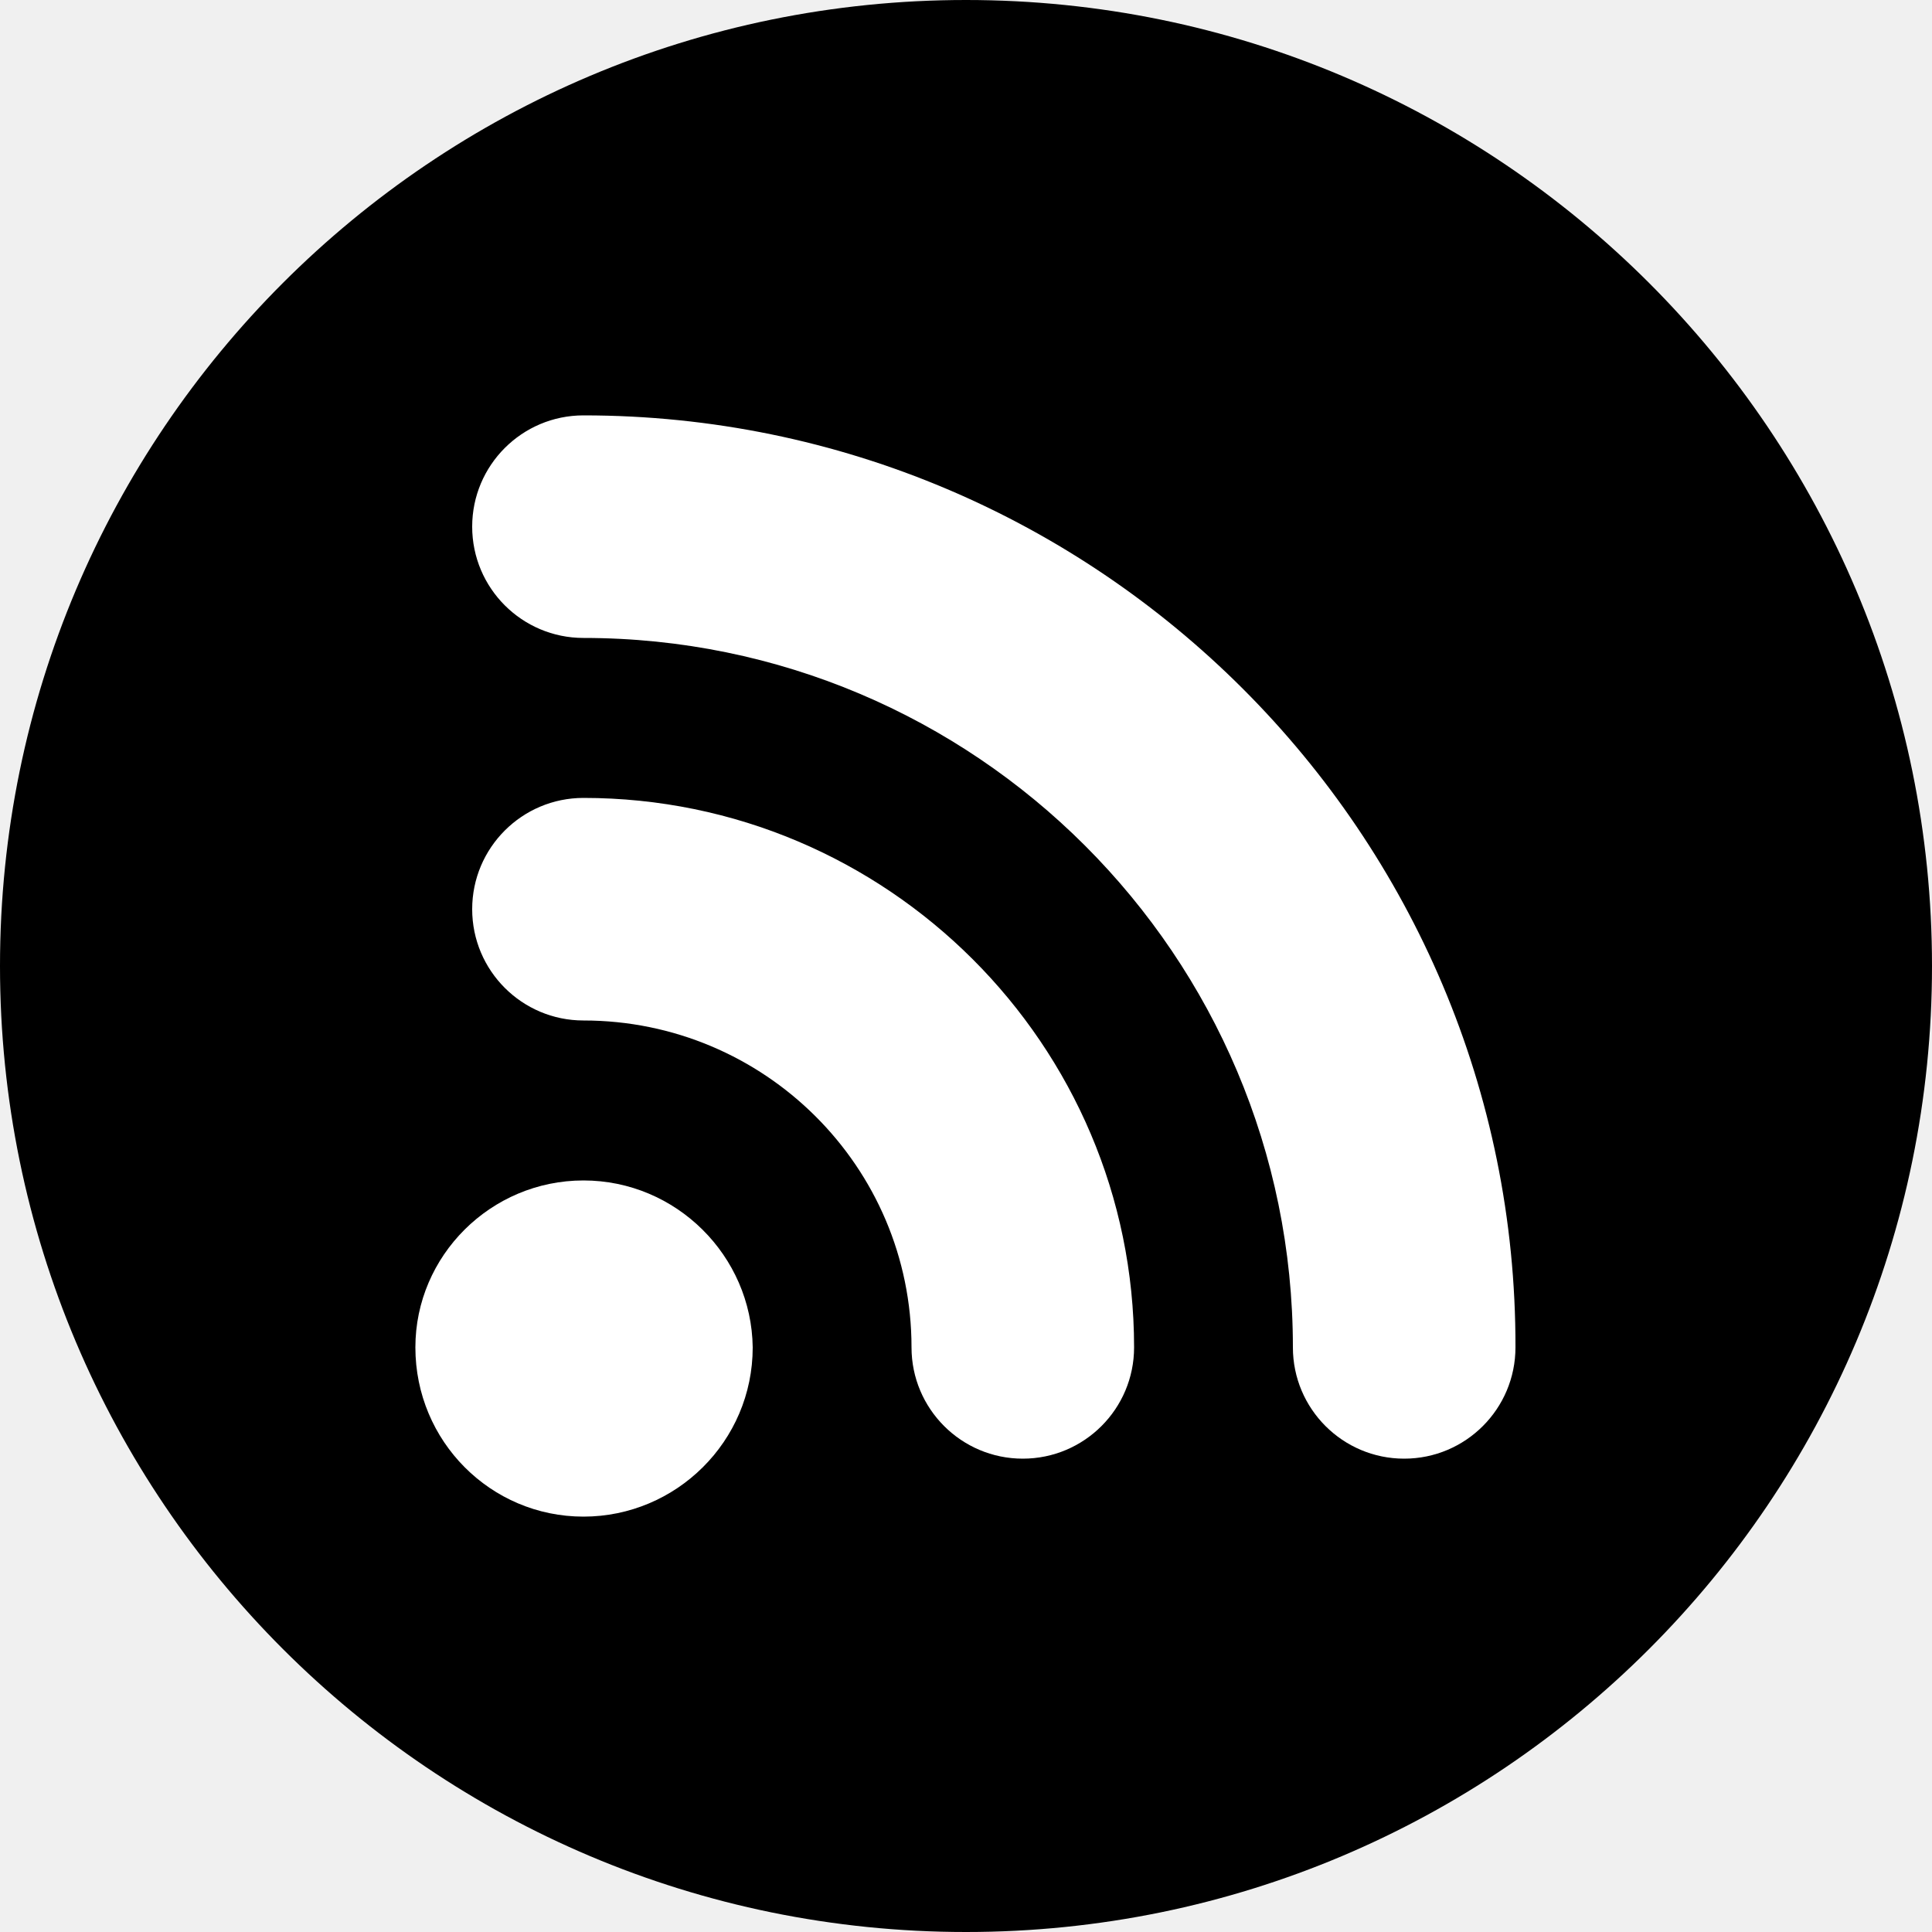
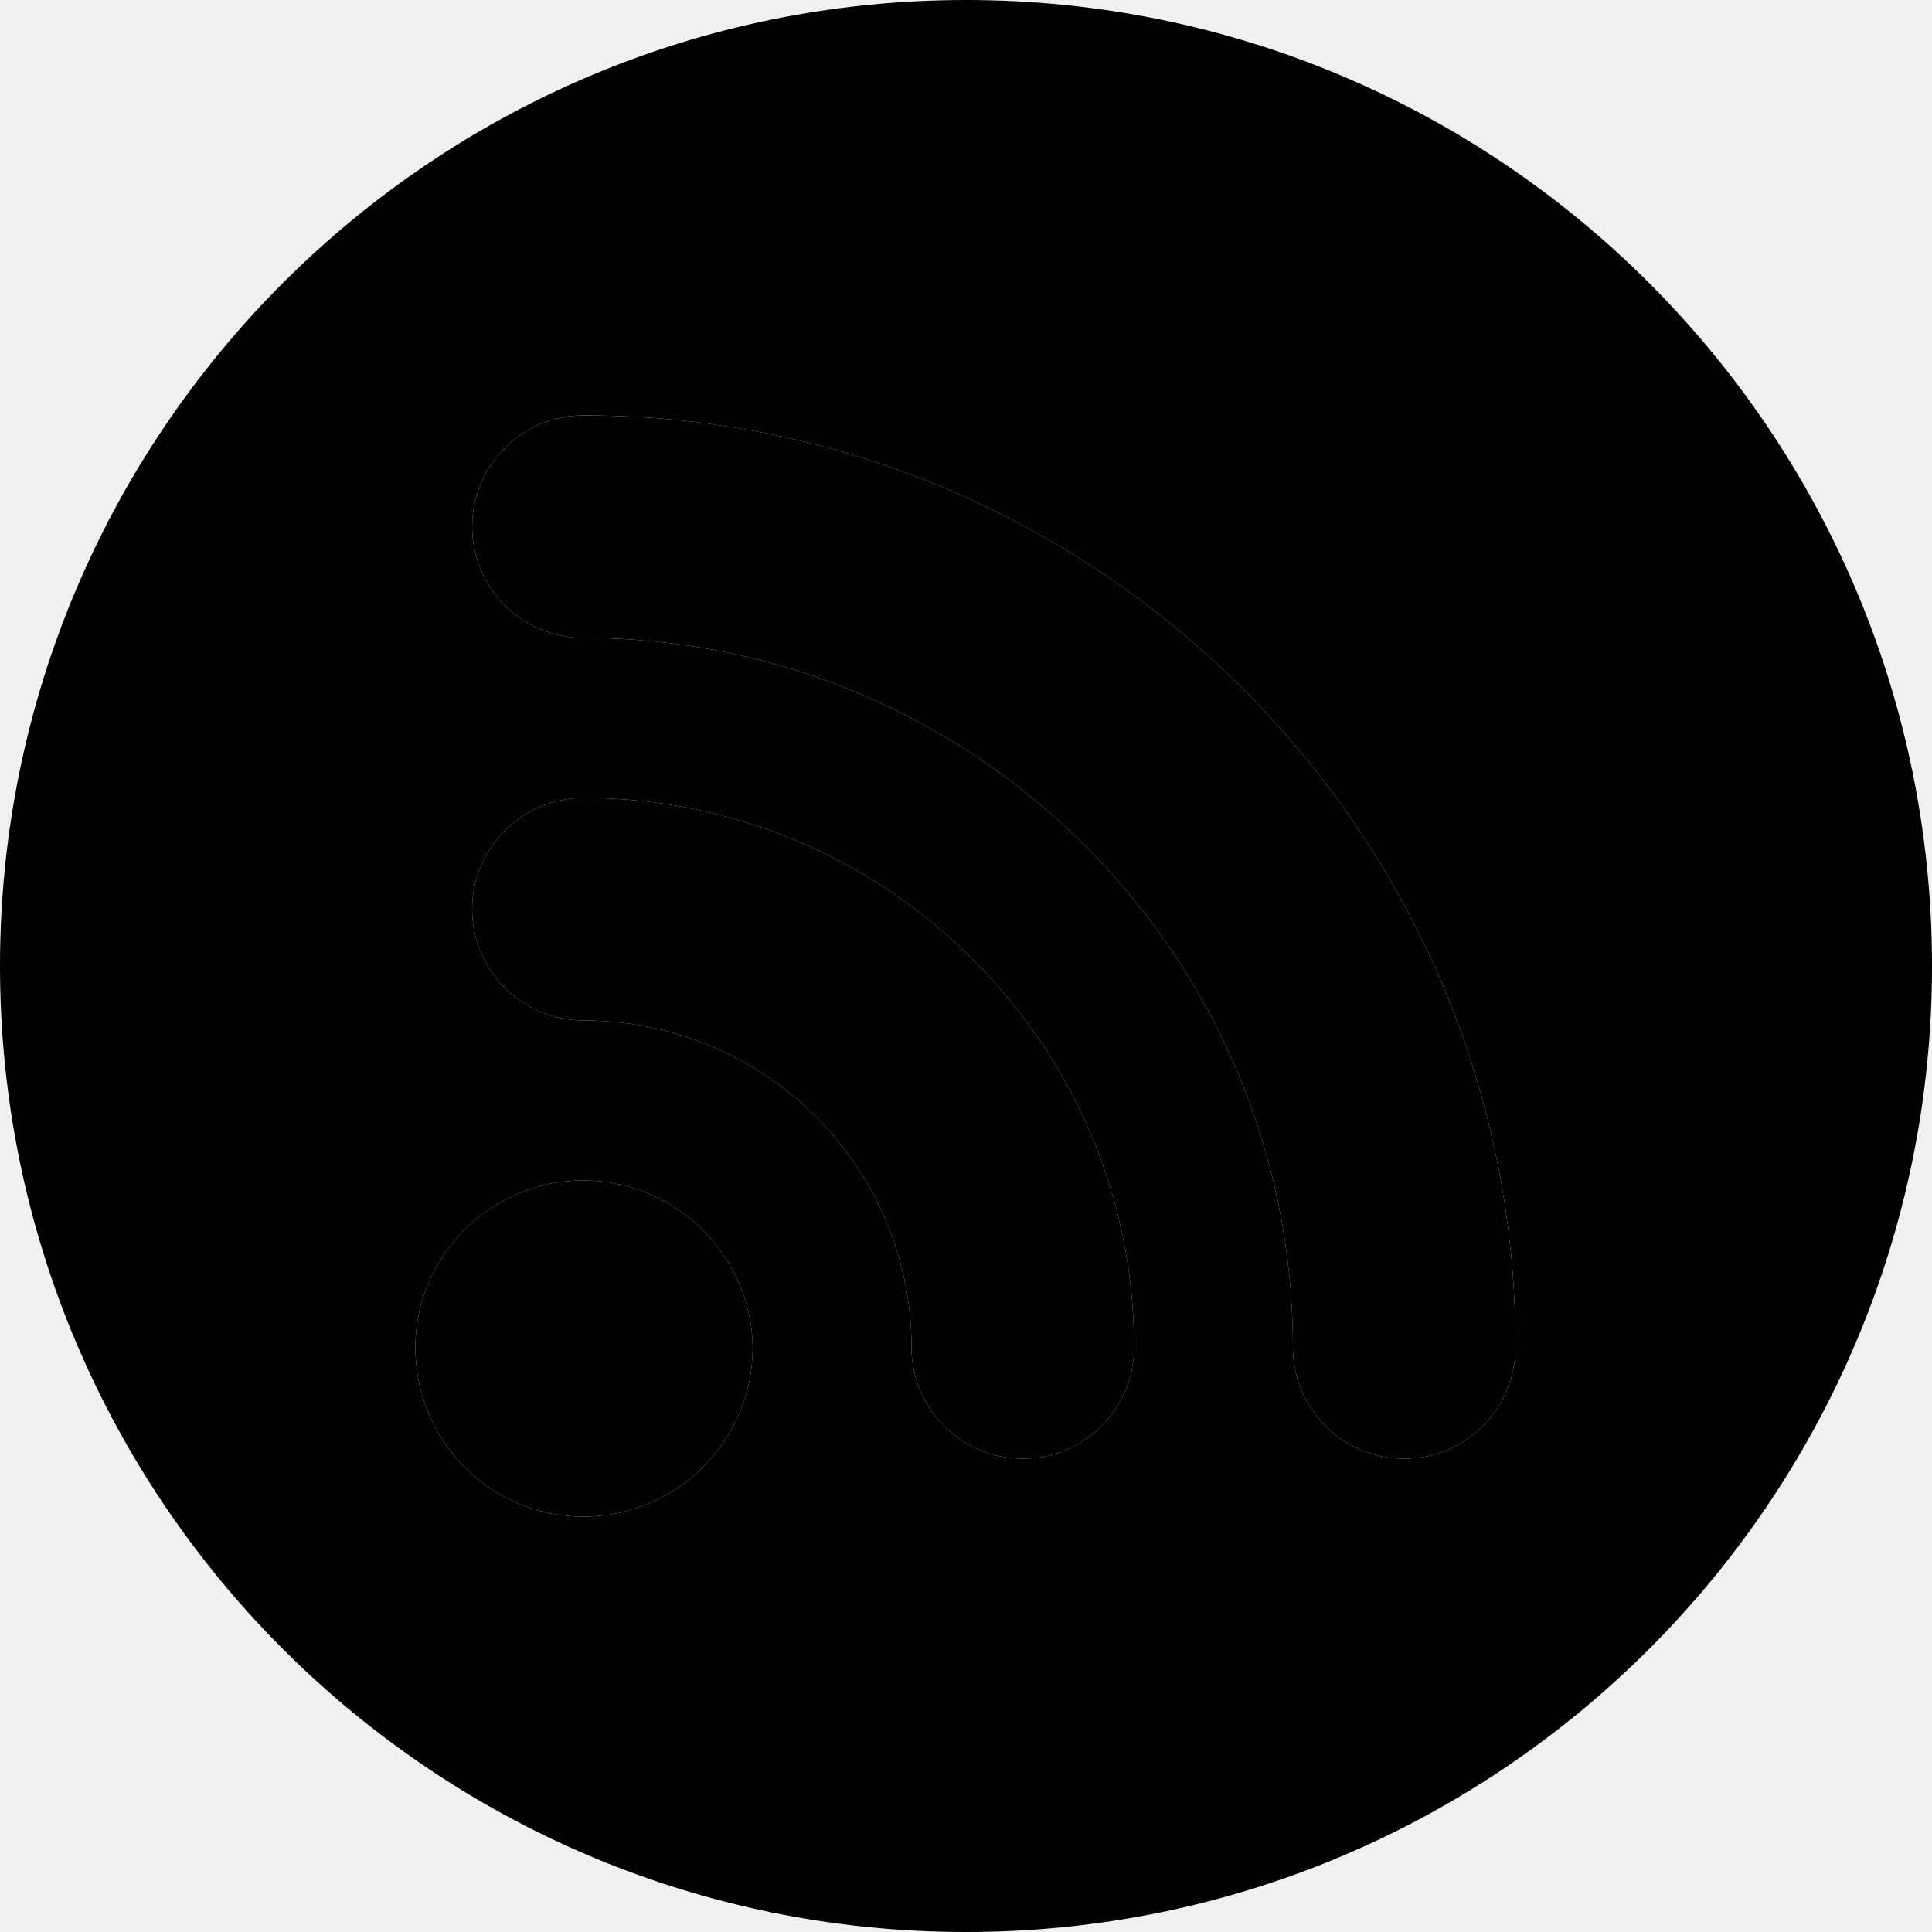
- <svg xmlns="http://www.w3.org/2000/svg" width="30px" height="30px" version="1.1" viewBox="0 0 2000 2000">
-   <circle cx="1000" cy="1000" r="1000" class="background" />
-   <svg x="400" y="400">
-     <path fill="white" d="m204 30c-63.602 0-115.2 51.602-115.2 115.2 0 63.602 51.602 115.2 115.2 115.2 405.6 0 734.4 328.8 734.4 734.4 0 63.602 51.602 115.2 115.2 115.2 63.602 0 115.2-51.602 115.2-115.2 1.203-531.6-432-964.8-964.8-964.8z" />
-     <path fill="white" d="m204 426c-63.602 0-115.2 51.602-115.2 115.2 0 63.602 51.602 115.2 115.2 115.2 187.2 0 339.6 151.2 339.6 338.4 0 63.602 51.602 115.2 115.2 115.2 63.602 0 115.2-51.602 115.2-115.2 0-313.2-255.6-568.8-570-568.8z" />
-     <path fill="white" d="m204 822c-96 0-174 78-174 172.8 0 97.199 78 175.2 174 175.2s175.2-78 175.2-175.2c-1.199-94.801-79.199-172.8-175.2-172.8z" />
-   </svg>
+ <svg xmlns="http://www.w3.org/2000/svg" xmlns:xlink="http://www.w3.org/1999/xlink" width="30px" height="30px" version="1.1" viewBox="0 0 2000 2000">
+   <defs>
+     <g id="rssWaves">
+       <svg x="400" y="400">
+         <path d="m204 30c-63.602 0-115.2 51.602-115.2 115.2 0 63.602 51.602 115.2 115.2 115.2 405.6 0 734.4 328.8 734.4 734.4 0 63.602 51.602 115.2 115.2 115.2 63.602 0 115.2-51.602 115.2-115.2 1.203-531.6-432-964.8-964.8-964.8z" />
+         <path d="m204 426c-63.602 0-115.2 51.602-115.2 115.2 0 63.602 51.602 115.2 115.2 115.2 187.2 0 339.6 151.2 339.6 338.4 0 63.602 51.602 115.2 115.2 115.2 63.602 0 115.2-51.602 115.2-115.2 0-313.2-255.6-568.8-570-568.8z" />
+         <path d="m204 822c-96 0-174 78-174 172.8 0 97.199 78 175.2 174 175.2s175.2-78 175.2-175.2c-1.199-94.801-79.199-172.8-175.2-172.8z" />
+       </svg>
+     </g>
+     <mask id="waves">
+       <rect x="0" y="0" width="2000" height="2000" fill="white" />
+       <use xlink:href="#rssWaves" fill="black" />
+     </mask>
+   </defs>
+   <circle cx="1000" cy="1000" r="1000" class="background" mask="url(#waves)" />
+   <use xlink:href="#rssWaves" class="accent" />
</svg>
